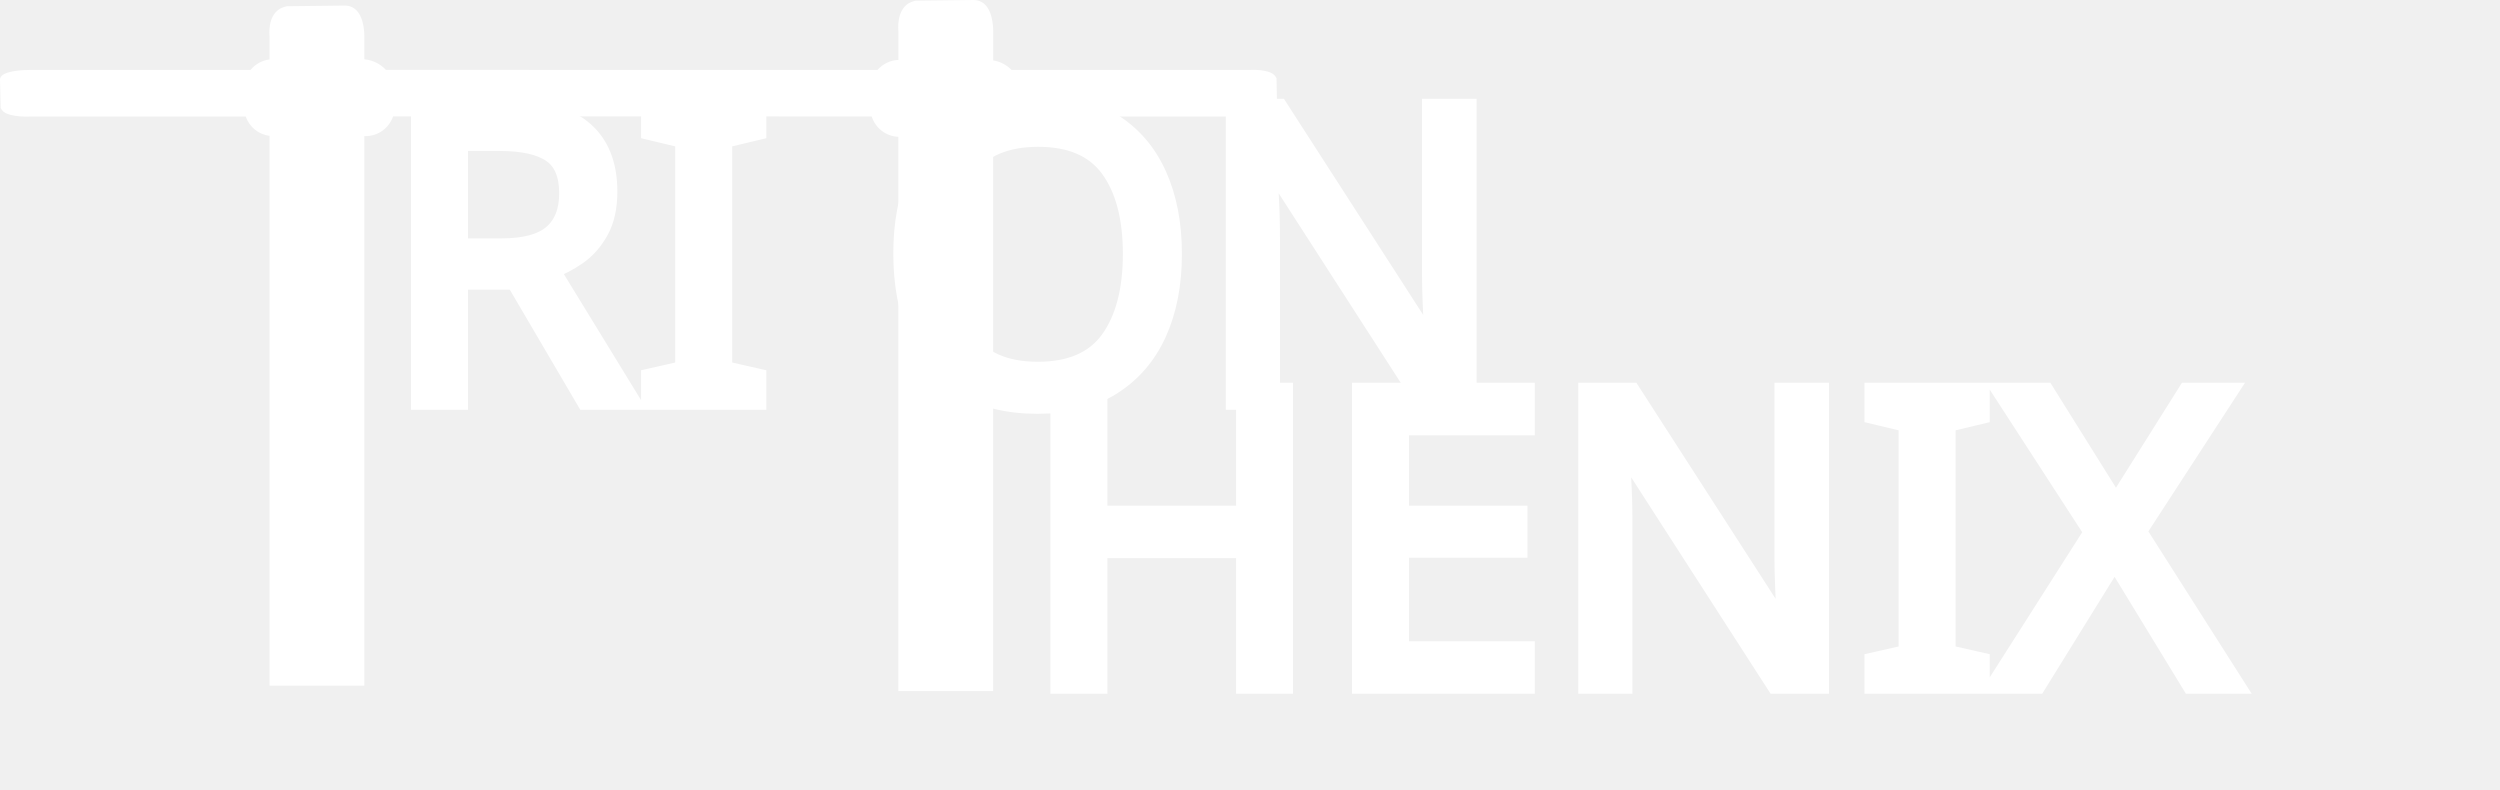
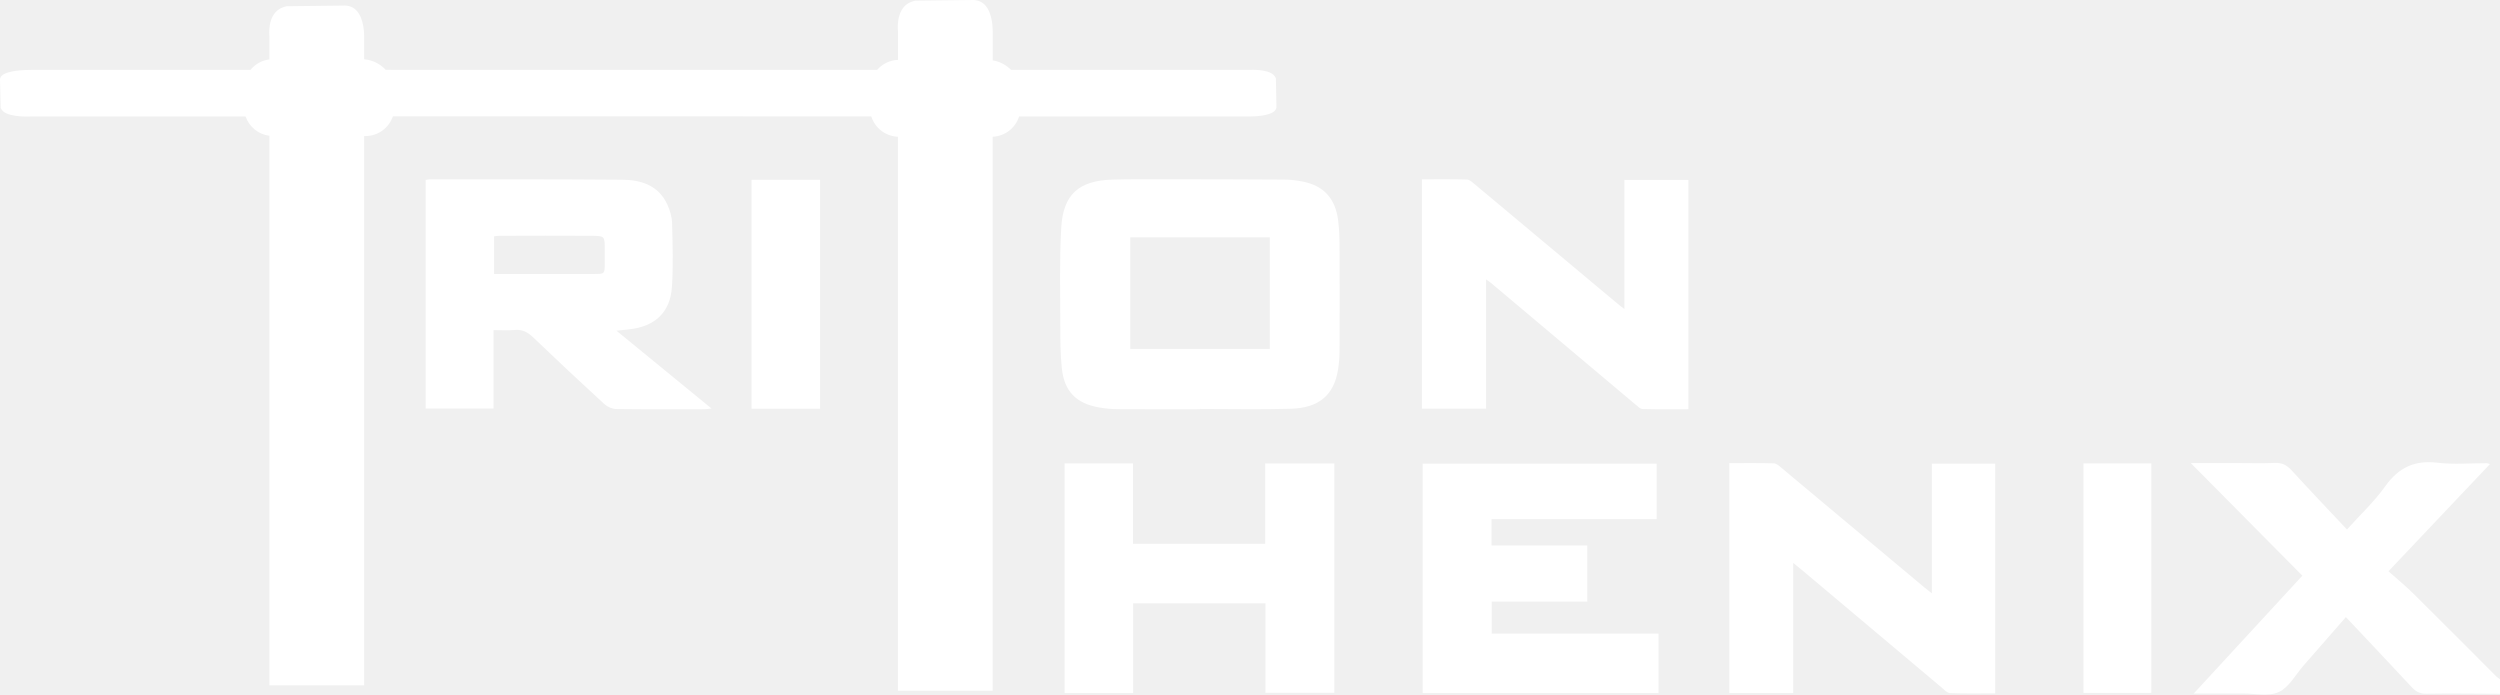
- <svg xmlns="http://www.w3.org/2000/svg" id="Layer_1" data-name="Layer 1" viewBox="0 0 368.56 116.42">
+ <svg xmlns="http://www.w3.org/2000/svg" id="Layer_1" viewBox="0 0 368.74 102.43">
  <defs>
    <style>
      .cls-1 {
        fill: #fff;
-         stroke-width: 0px;
-       }
- 
-       .cls-2 {
-         fill: #fff;
-         font-family: BankGothicBT-Medium, 'BankGothic Md BT';
-         font-size: 60px;
-         font-weight: 500;
-         stroke: #fff;
-         stroke-miterlimit: 10;
-         stroke-width: 3px;
      }
    </style>
  </defs>
  <g>
-     <text class="cls-2" transform="translate(56.28 58.91)">
-       <tspan x="0" y="0">RI ON</tspan>
-     </text>
-     <text class="cls-2" transform="translate(150.54 100.77)">
-       <tspan x="0" y="0">HENIX</tspan>
-     </text>
+     <path class="cls-1" d="M368.74,102.33c-3.64-.01-7.28-.07-10.91-.01-.95.01-1.54-.35-2.14-1-3.18-3.42-6.4-6.82-9.68-10.3-2.11,2.41-4.18,4.79-6.25,7.15-1.18,1.35-2.14,3.21-3.64,3.9-1.49.69-3.53.21-5.32.22-2.3.01-4.61,0-7.23,0,5.44-5.91,10.68-11.59,16.02-17.38-5.43-5.48-10.83-10.94-16.46-16.61,2.47,0,4.62,0,6.76,0,1.88,0,3.76.06,5.64-.02,1.06-.05,1.77.32,2.47,1.09,2.66,2.91,5.39,5.77,8.17,8.73,1.95-2.17,4.04-4.12,5.67-6.41,1.97-2.75,4.32-3.84,7.68-3.44,2.41.29,4.87.06,7.31.07.07,0,.14.04.43.13-4.93,5.21-9.8,10.35-14.97,15.81,1.25,1.12,2.52,2.15,3.68,3.3,4.12,4.08,8.21,8.19,12.31,12.29.14.14.32.23.47.34v2.16Z" />
+     <path class="cls-1" d="M176.98,60.36c-4,0-7.99.02-11.99-.01-.95,0-1.92-.08-2.86-.25-3.4-.59-5.16-2.37-5.52-5.81-.21-2.06-.22-4.15-.22-6.22,0-4.83-.14-9.68.14-14.5.28-4.92,2.62-6.94,7.57-7.08,2.48-.07,4.96-.05,7.43-.05,5.96,0,11.91.01,17.87.05.91,0,1.84.11,2.74.29,3.1.61,4.83,2.5,5.23,5.73.16,1.3.21,2.63.21,3.94.02,5.04.02,10.07,0,15.11,0,1.03-.07,2.08-.25,3.1-.61,3.62-2.82,5.51-6.92,5.63-4.47.13-8.95.03-13.43.03,0,.01,0,.03,0,.04ZM187.29,35.01h-20.58v16.46h20.58v-16.46Z" />
+     <path class="cls-1" d="M72.79,48.69v11.57h-10.01V26.54c.2-.03.39-.09.57-.09,9.48,0,18.96-.02,28.44.06,2.79.02,5.34.84,6.64,3.66.39.85.68,1.83.7,2.77.08,3.12.18,6.25-.02,9.35-.24,3.78-2.51,5.88-6.33,6.29-.51.05-1.02.11-1.85.2,4.75,3.89,9.29,7.61,14.01,11.47-.49.05-.77.11-1.06.11-4.32,0-8.64.03-12.96-.03-.6,0-1.32-.31-1.77-.72-3.54-3.24-7.04-6.52-10.5-9.84-.81-.78-1.61-1.21-2.75-1.1-.98.09-1.98.02-3.12.02ZM72.85,40.41c1.66,0,3.21,0,4.77,0,3.32,0,6.63,0,9.95,0,1.62,0,1.62,0,1.63-1.57,0-.68,0-1.36,0-2.04,0-1.95,0-2.01-1.93-2.02-4.55-.03-9.11-.01-13.66,0-.23,0-.46.05-.74.08v5.56Z" />
+     <path class="cls-1" d="M219.19,41.2v19.08h-9.46V26.45c2.25,0,4.44-.03,6.63.03.37.01.77.37,1.09.64,7.03,5.87,14.05,11.74,21.07,17.62.29.25.6.47,1.07.84v-19.04h9.44v33.82c-2.29,0-4.52.03-6.75-.03-.33,0-.69-.36-.99-.61-7.13-5.99-14.25-11.99-21.38-17.99-.15-.13-.32-.23-.73-.53Z" />
+     <path class="cls-1" d="M284.94,87.5v-19.11h9.34v33.88c-2.22,0-4.44.05-6.67-.04-.43-.02-.87-.52-1.26-.85-6.89-5.79-13.77-11.58-20.65-17.37-.32-.27-.66-.54-1.21-.98v19.19h-9.42v-33.91c2.19,0,4.37-.03,6.56.03.38.01.78.37,1.1.64,7.03,5.87,14.05,11.75,21.07,17.63.31.26.62.5,1.14.91Z" />
+     <path class="cls-1" d="M219.99,76.56v3.89h14.13v8.28h-14.1v4.72h24.61v8.77h-34.79v-33.83h34.51v8.18h-24.37Z" />
+     <path class="cls-1" d="M167.14,102.22h-10.12v-33.87h10.09v11.86h19.5v-11.85h10.2v33.83h-10.16v-13.2h-19.52v13.22Z" />
+     <path class="cls-1" d="M307.3,68.35h10.01v33.85h-10.01v-33.85Z" />
+     <path class="cls-1" d="M110.85,60.29V26.52h10.11v33.77h-10.11Z" />
  </g>
  <path class="cls-1" d="M188.2,11.56c-.08-.19-.25-.43-.38-.54-.99-.85-3.37-.72-3.56-.71h-35.13c-.72-.73-1.66-1.24-2.71-1.41v-4.27c0-.9-.14-3.48-1.72-4.34-.4-.22-.81-.27-1.1-.29l-8.62.1c-.4.09-.87.28-1.09.43-1.74,1.13-1.47,3.87-1.44,4.09v4.21c-1.23.05-2.32.61-3.08,1.48h-29.71c-14.26-.01-28.51-.01-42.77-.01-.81-.88-1.92-1.44-3.18-1.56v-3.37c0-.89-.14-3.42-1.72-4.27-.4-.22-.81-.27-1.1-.28l-8.62.1c-.4.09-.87.28-1.09.43-1.74,1.11-1.47,3.81-1.44,4.03v3.38c-1.13.14-2.11.71-2.8,1.55H4.52c-.88,0-3.4.07-4.24.84-.21.2-.27.4-.28.54l.1,4.24c.09.19.28.43.42.54,1.11.85,3.79.72,4,.71h31.7c.53,1.52,1.88,2.64,3.52,2.85v81.05h13.97V20.07h.18c1.89,0,3.48-1.22,4.06-2.91h41.68c9.63.01,19.25.01,28.88.01.54,1.69,2.08,2.93,3.93,3v81.71h13.97V20.17c1.84-.08,3.37-1.31,3.9-2.99h33.94c.78,0,3.03-.07,3.77-.84.19-.2.24-.4.25-.54l-.08-4.24Z" />
</svg>
